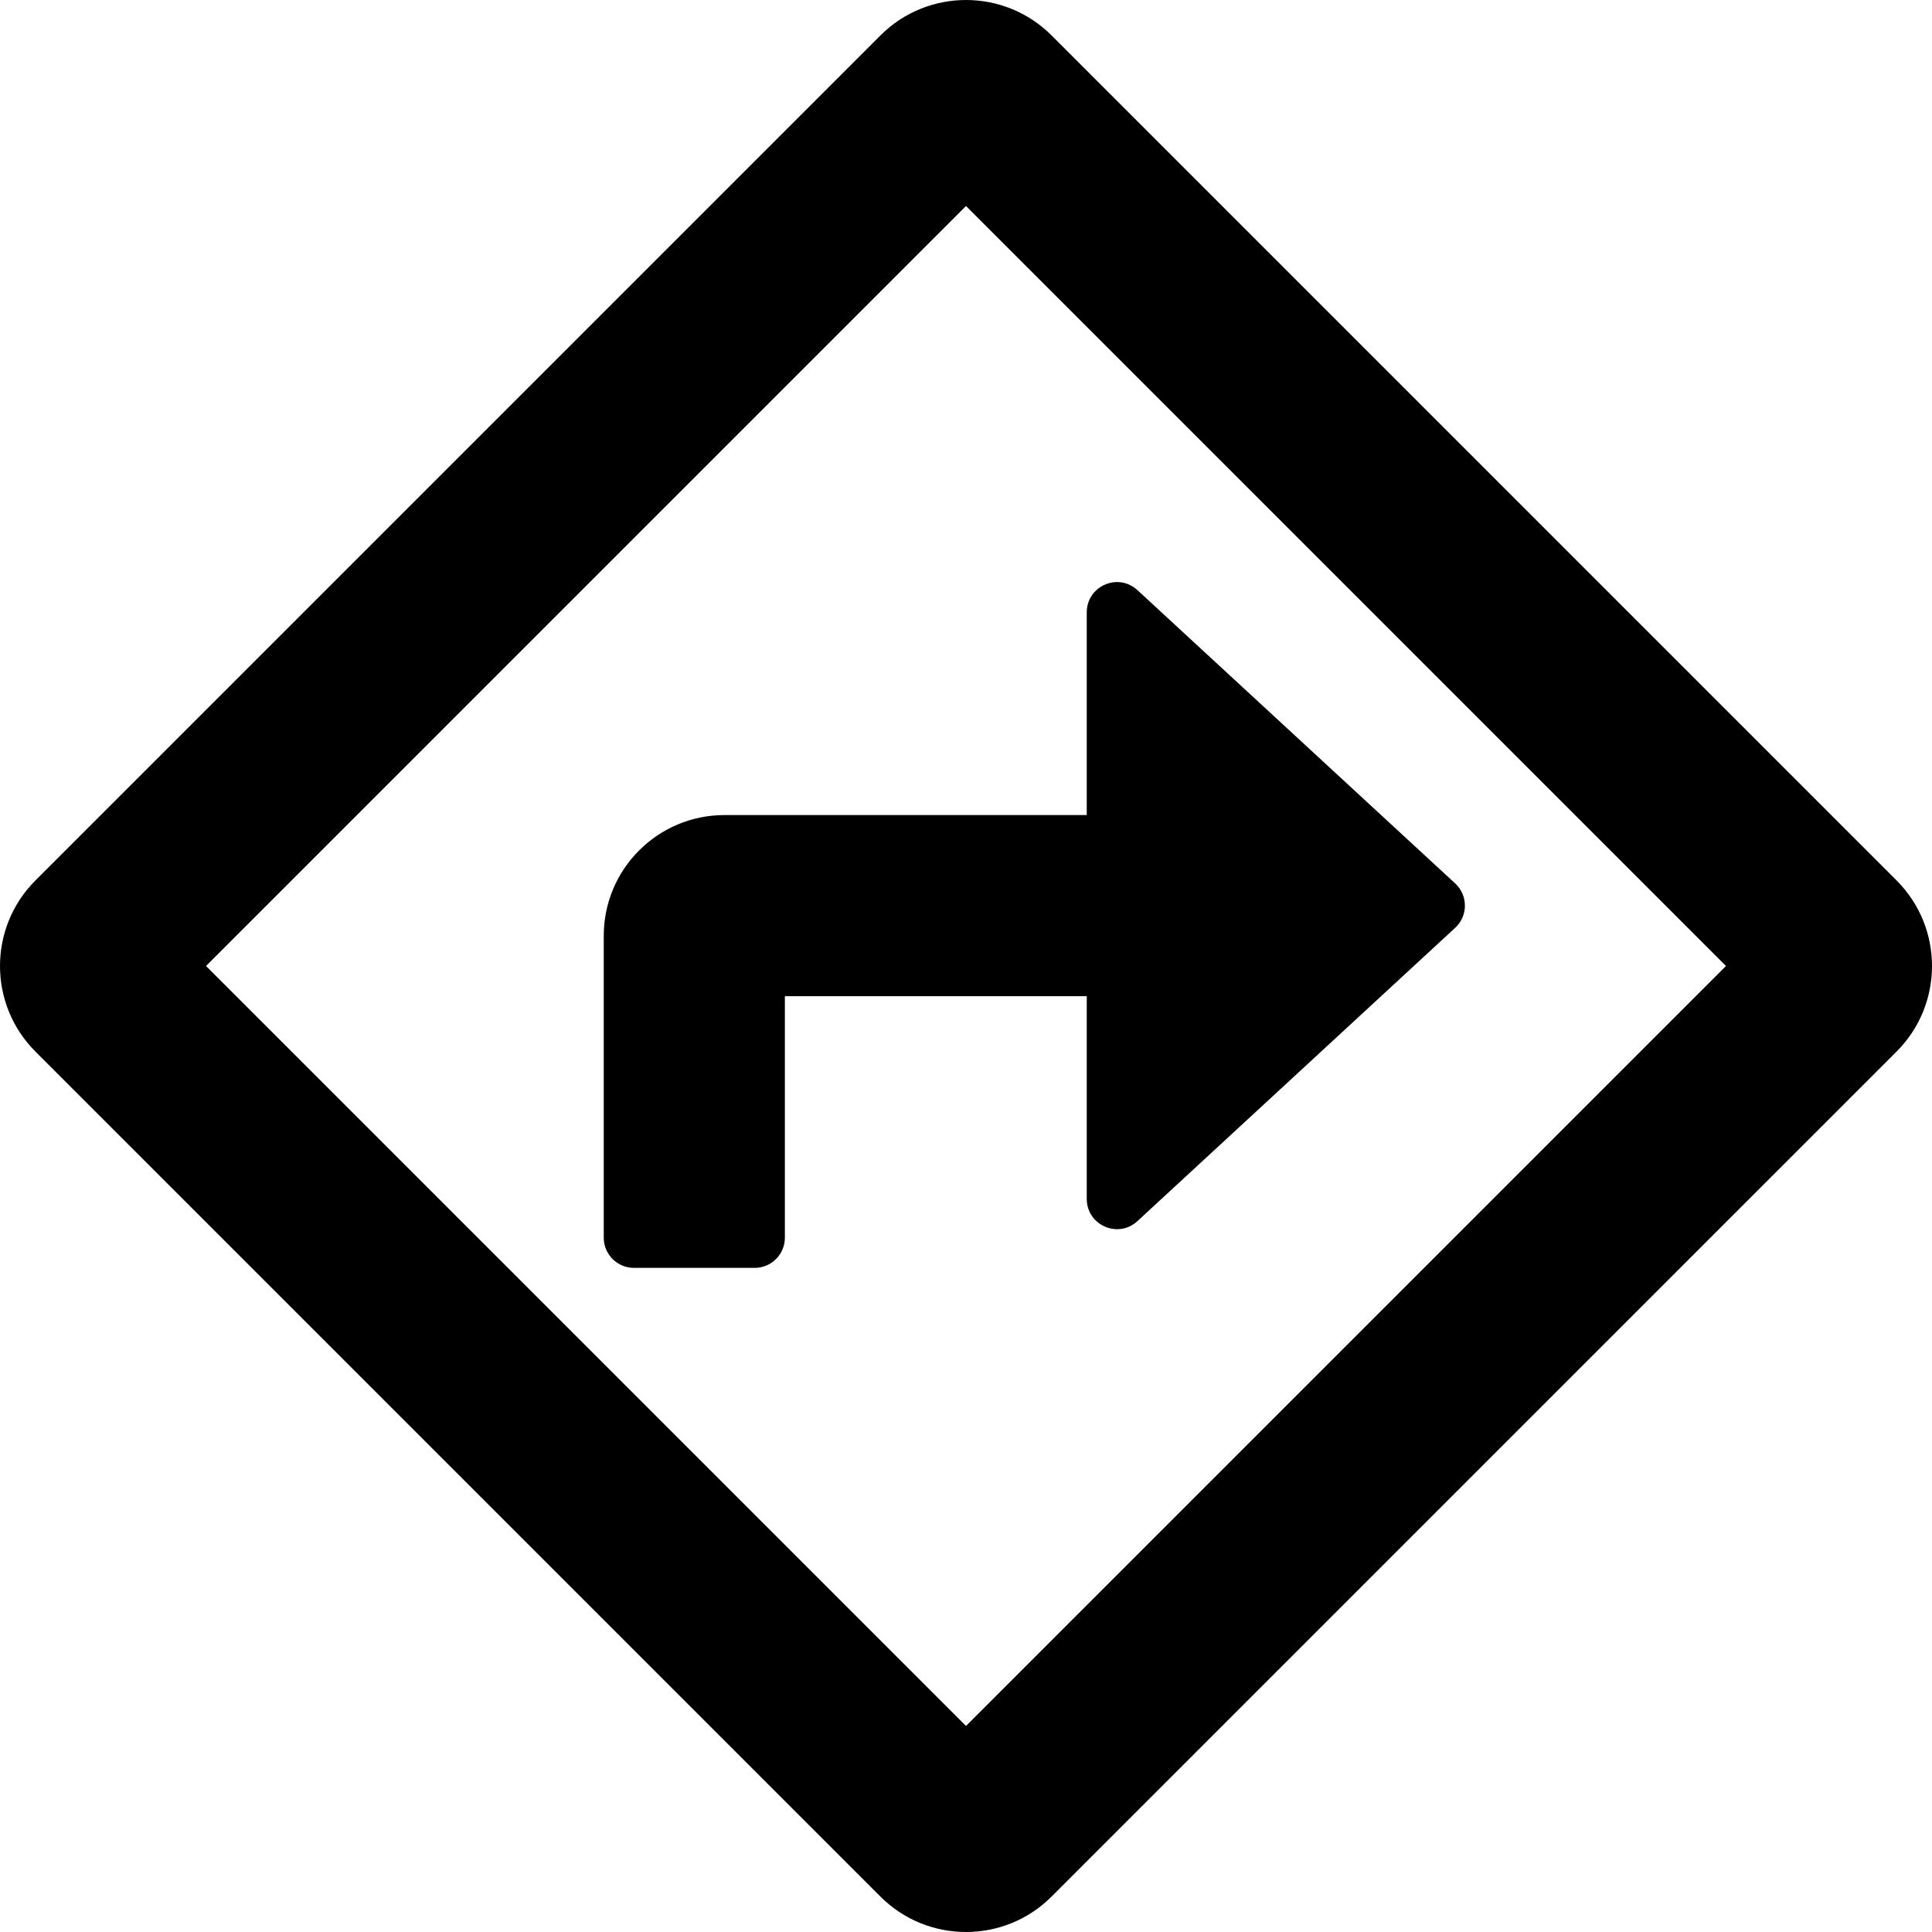
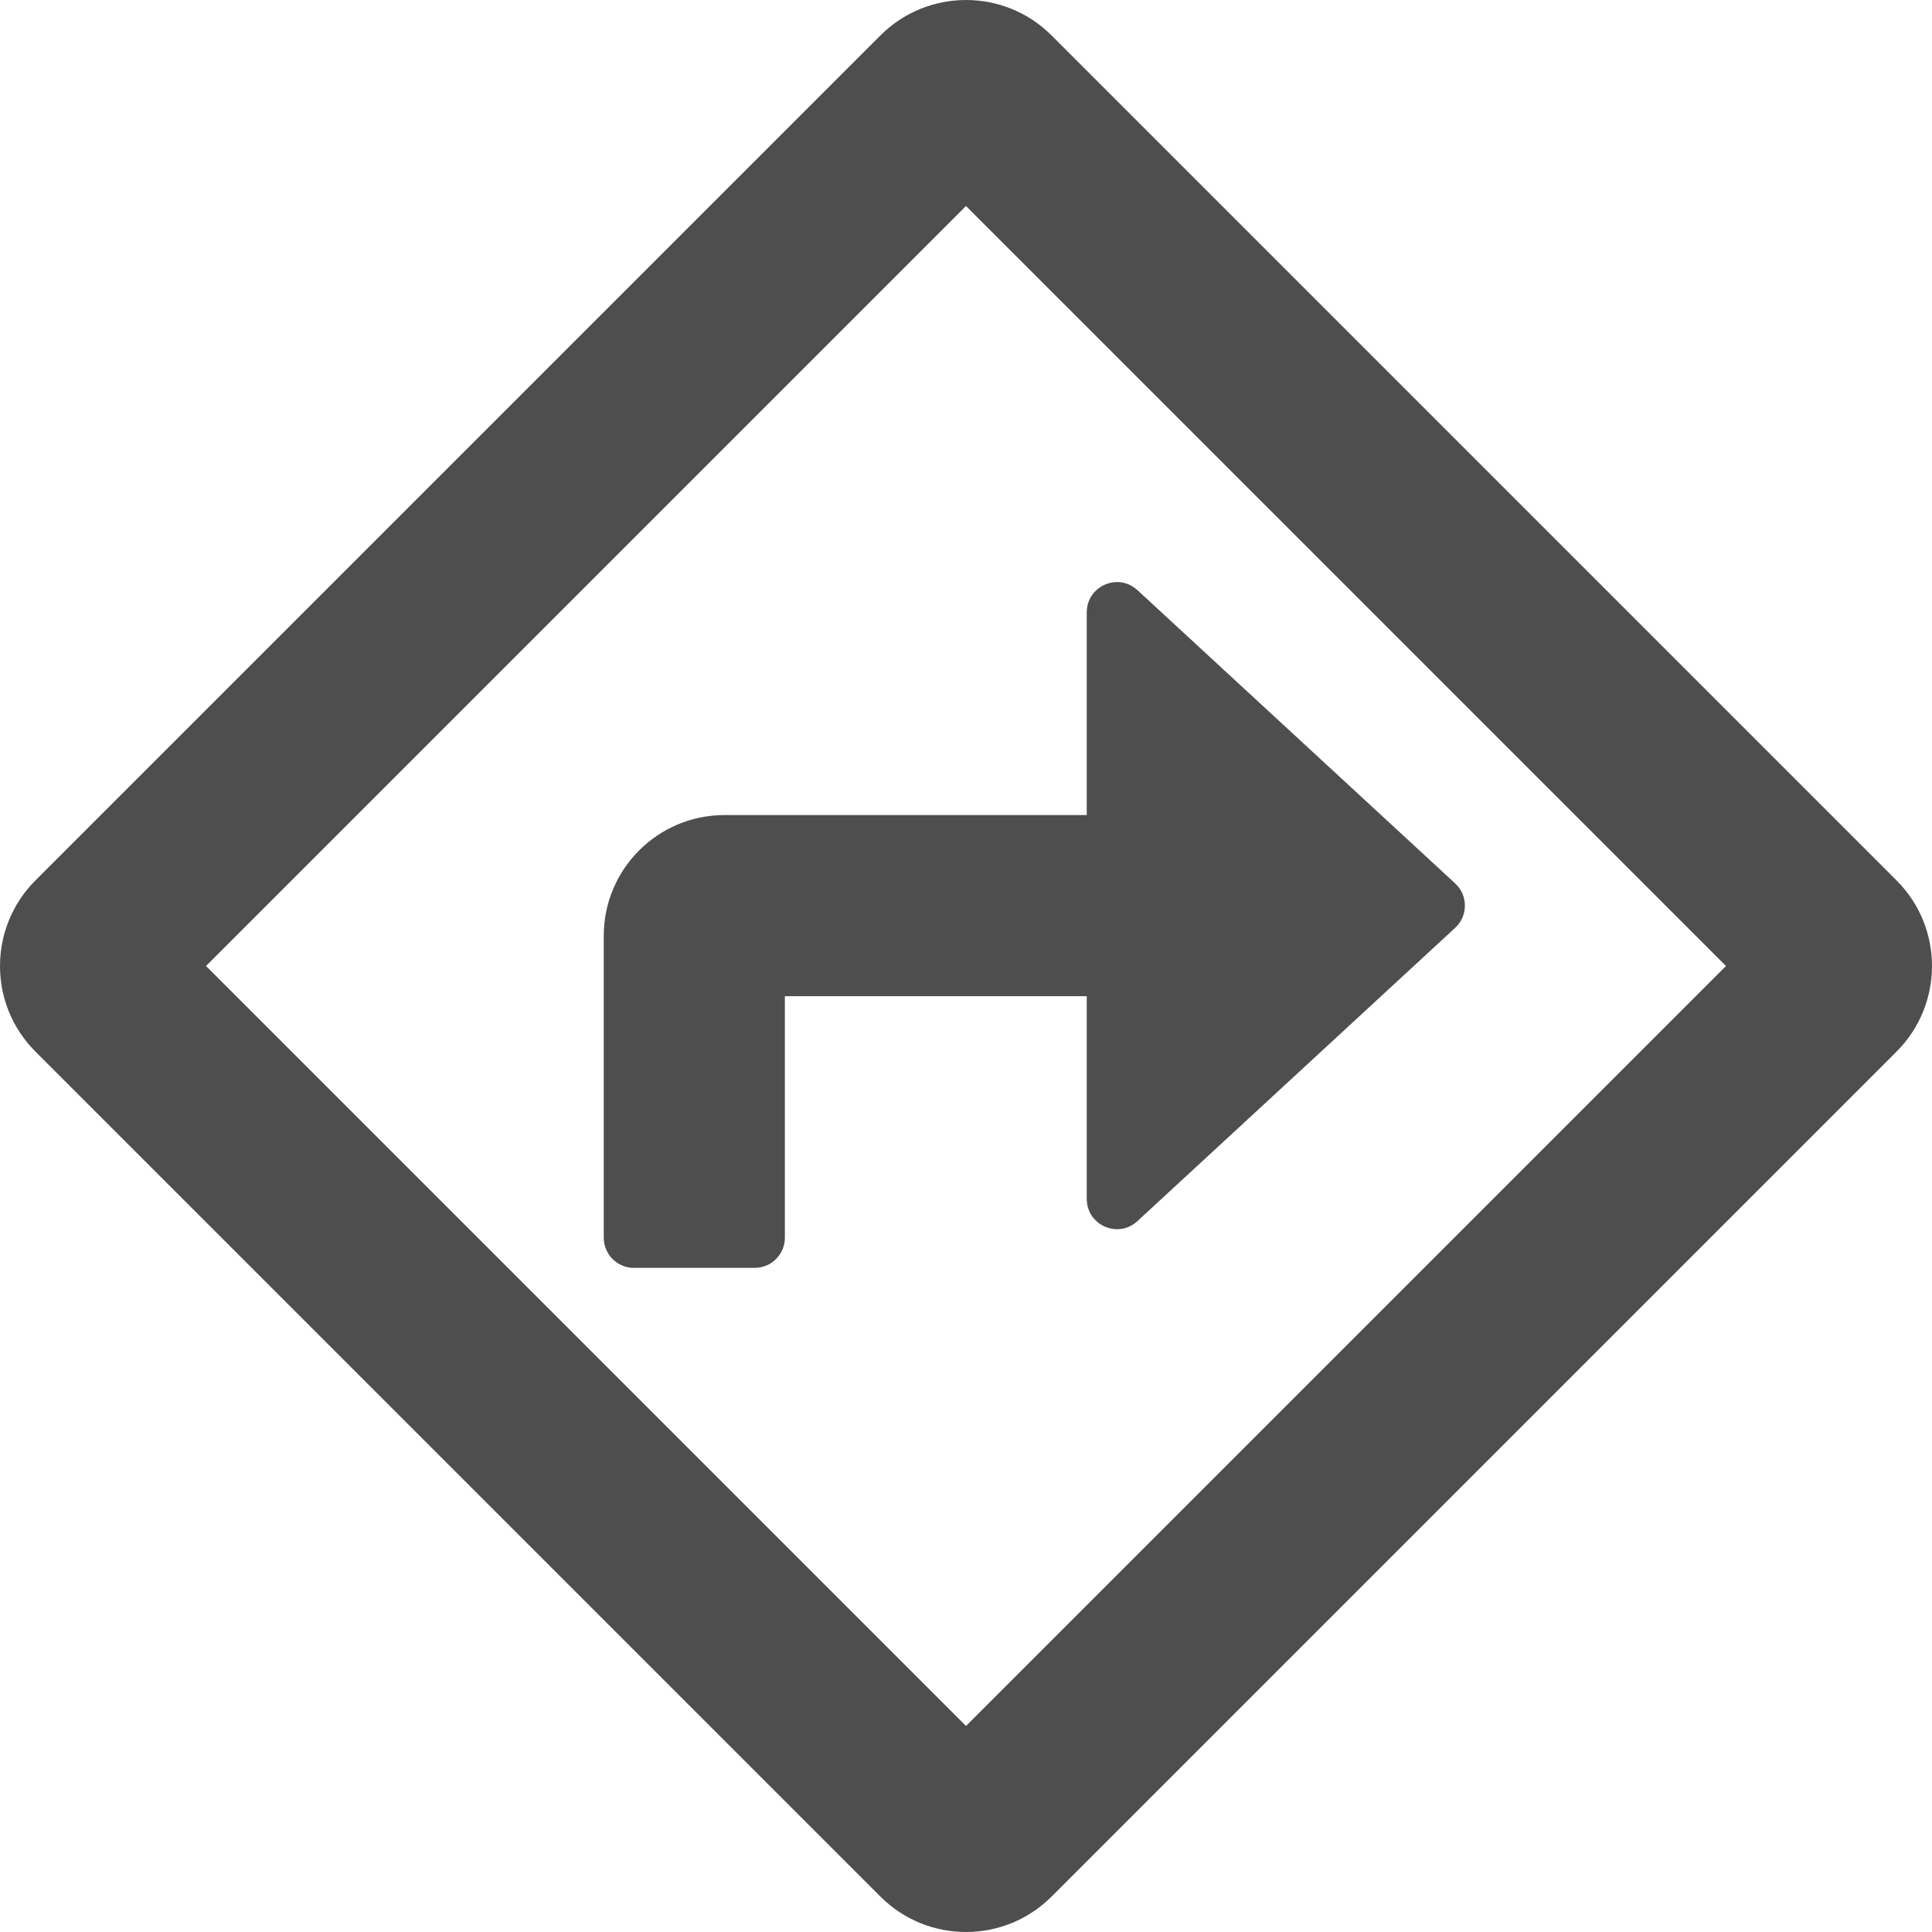
<svg xmlns="http://www.w3.org/2000/svg" role="img" viewBox="0 0 512 512">
-   <path fill="currentColor" d="M502.61 233.32L278.68 9.39C272.42 3.13 264.21 0 256 0s-16.42 3.13-22.68 9.39L9.39 233.32c-12.52 12.53-12.52 32.83 0 45.36l223.93 223.93c6.26 6.26 14.47 9.39 22.68 9.39s16.42-3.13 22.68-9.39l223.93-223.93c12.52-12.53 12.52-32.83 0-45.36zM256 457.4L54.6 256 256 54.6 457.4 256 256 457.4zM160 248v80c0 4.42 3.58 8 8 8h32c4.42 0 8-3.58 8-8v-64h80v53.73c0 4.8 3.93 8.02 8.05 8.02 1.87 0 3.78-.66 5.38-2.14l84.21-77.73c3.43-3.17 3.43-8.59 0-11.76l-84.21-77.73c-1.6-1.47-3.51-2.14-5.38-2.14-4.12 0-8.05 3.22-8.05 8.02V216h-96c-17.67 0-32 14.33-32 32z" />
+   <path fill="#4e4e4e" d="M502.61 233.32L278.68 9.39C272.42 3.13 264.21 0 256 0s-16.42 3.13-22.68 9.39L9.39 233.32c-12.52 12.53-12.52 32.83 0 45.36l223.93 223.93c6.26 6.26 14.47 9.39 22.68 9.39s16.42-3.13 22.68-9.39l223.93-223.93c12.52-12.53 12.52-32.83 0-45.36zM256 457.4L54.6 256 256 54.6 457.4 256 256 457.4zM160 248v80c0 4.42 3.58 8 8 8h32c4.42 0 8-3.58 8-8v-64h80v53.73c0 4.8 3.93 8.02 8.05 8.02 1.87 0 3.78-.66 5.38-2.14l84.21-77.73c3.43-3.17 3.43-8.59 0-11.76l-84.21-77.73c-1.6-1.47-3.51-2.14-5.38-2.14-4.12 0-8.05 3.22-8.05 8.02V216h-96c-17.67 0-32 14.33-32 32z" />
</svg>
